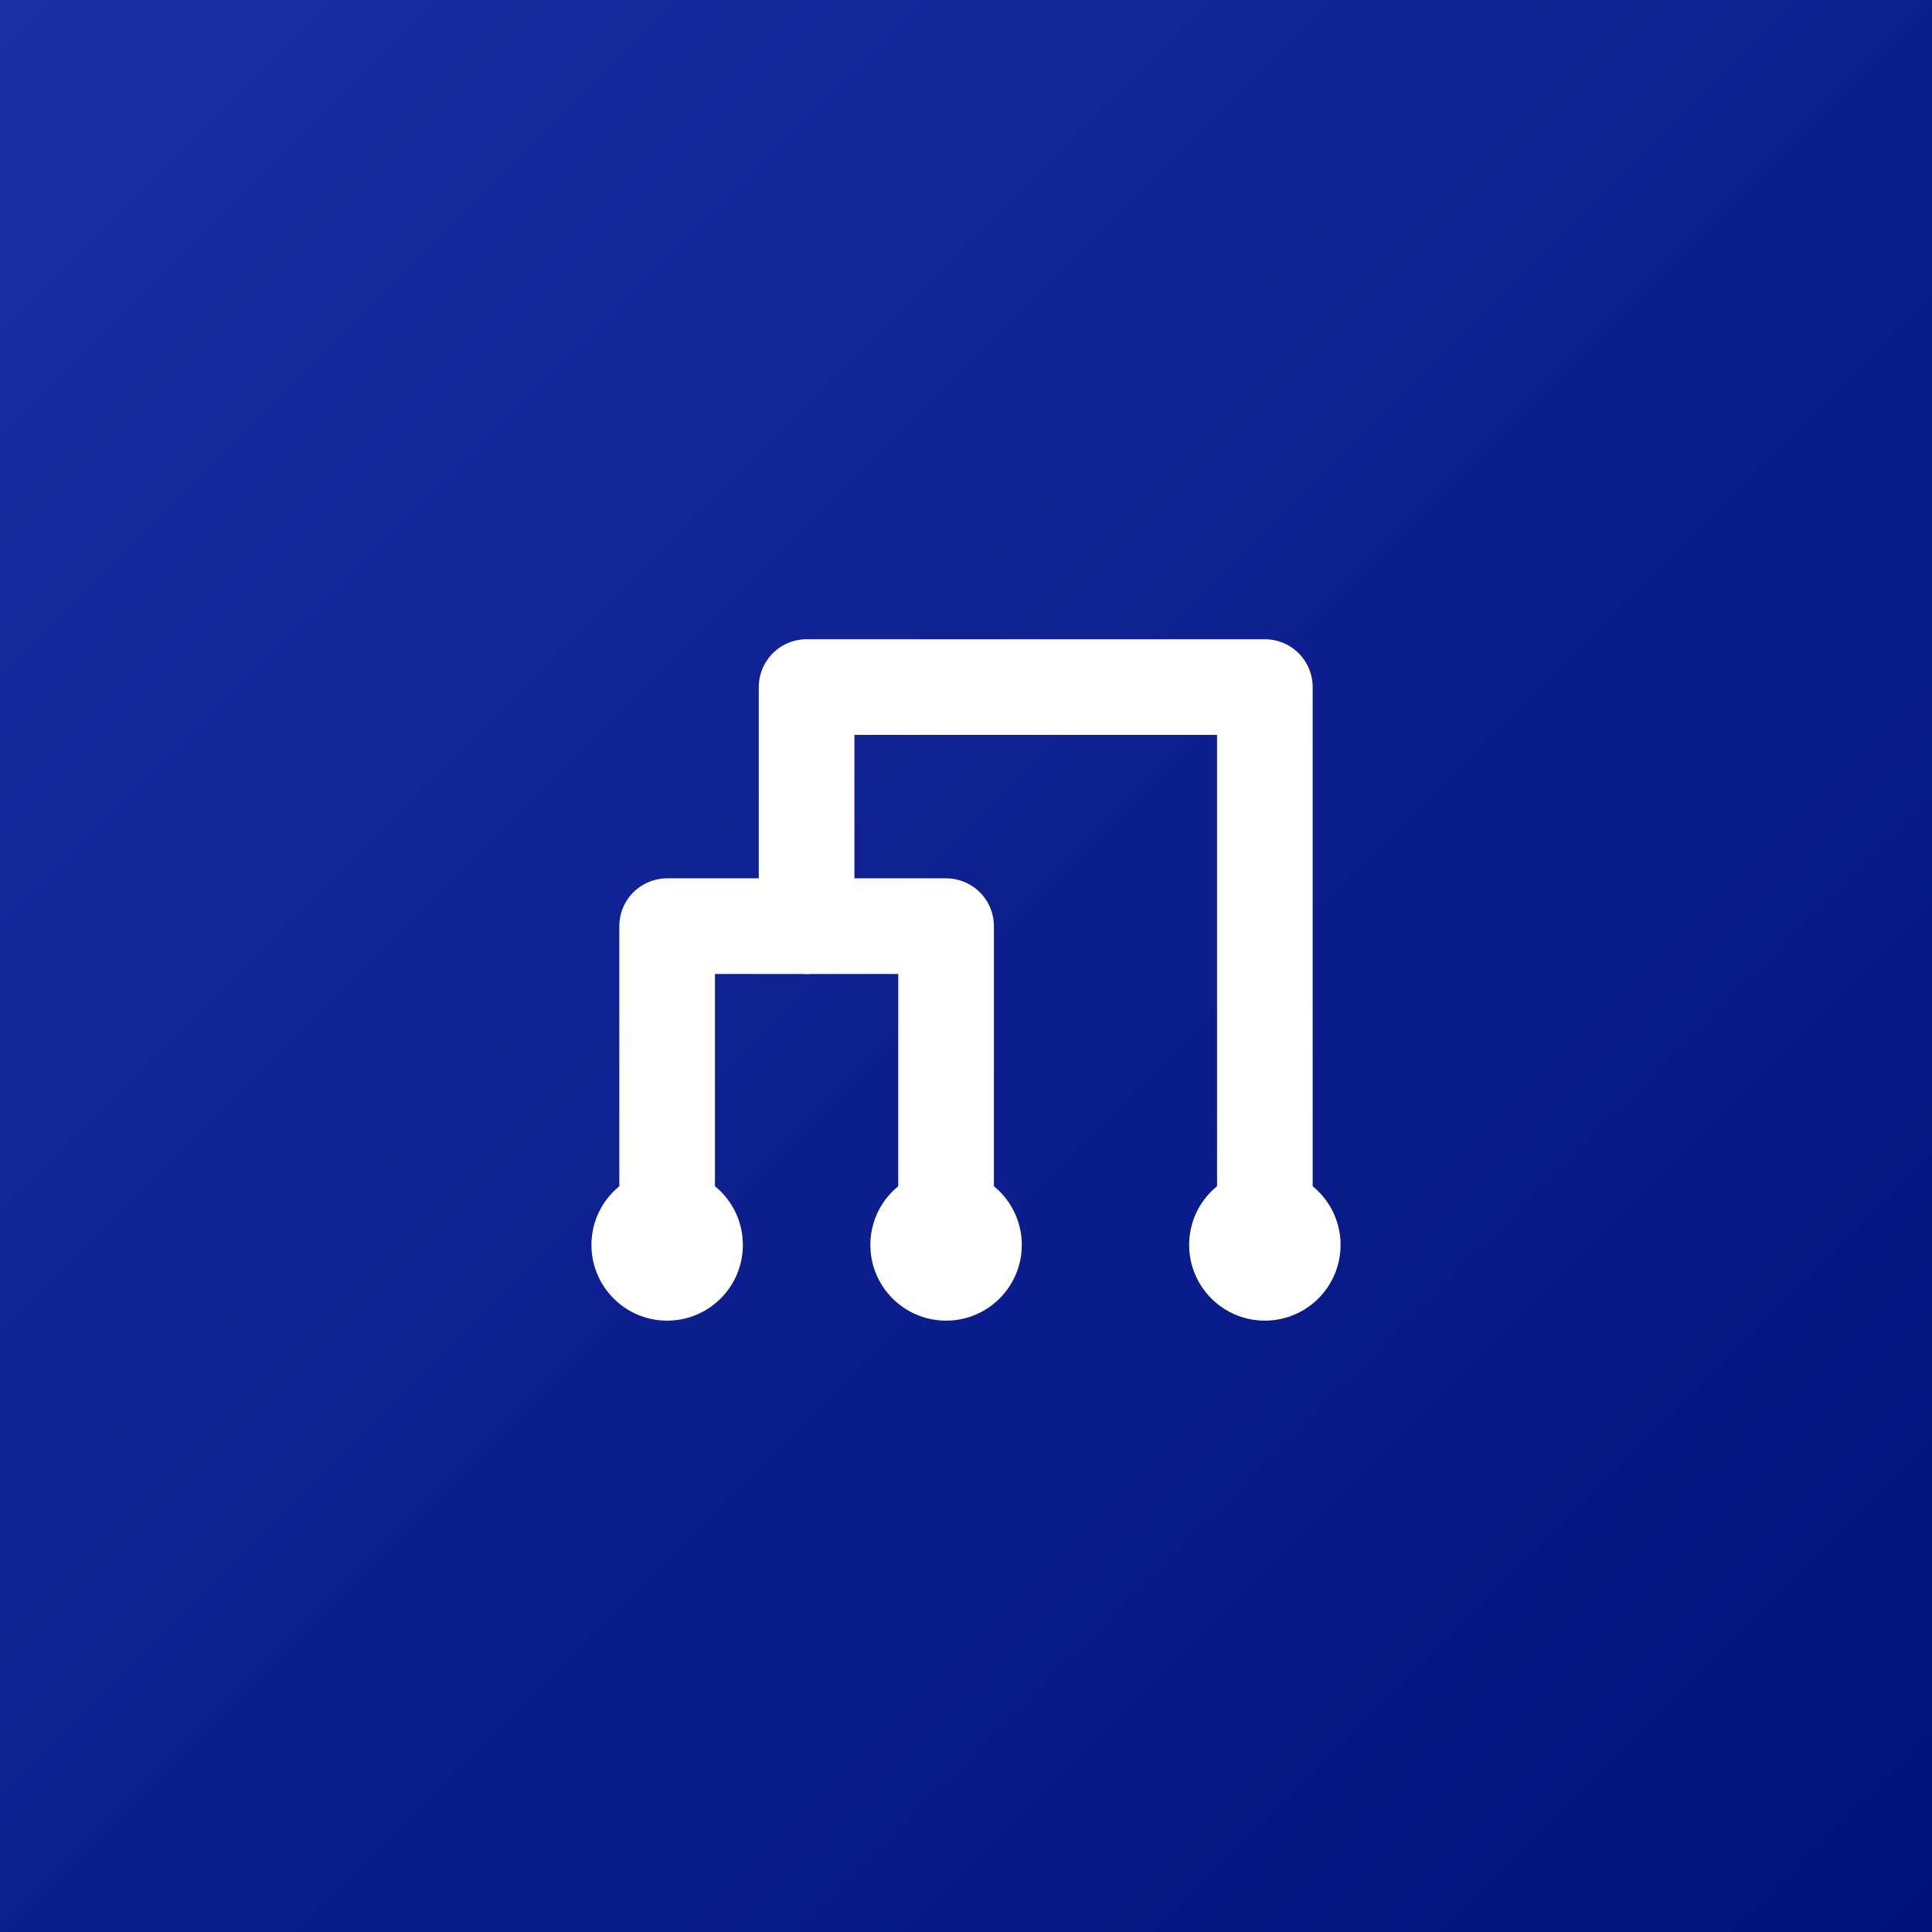
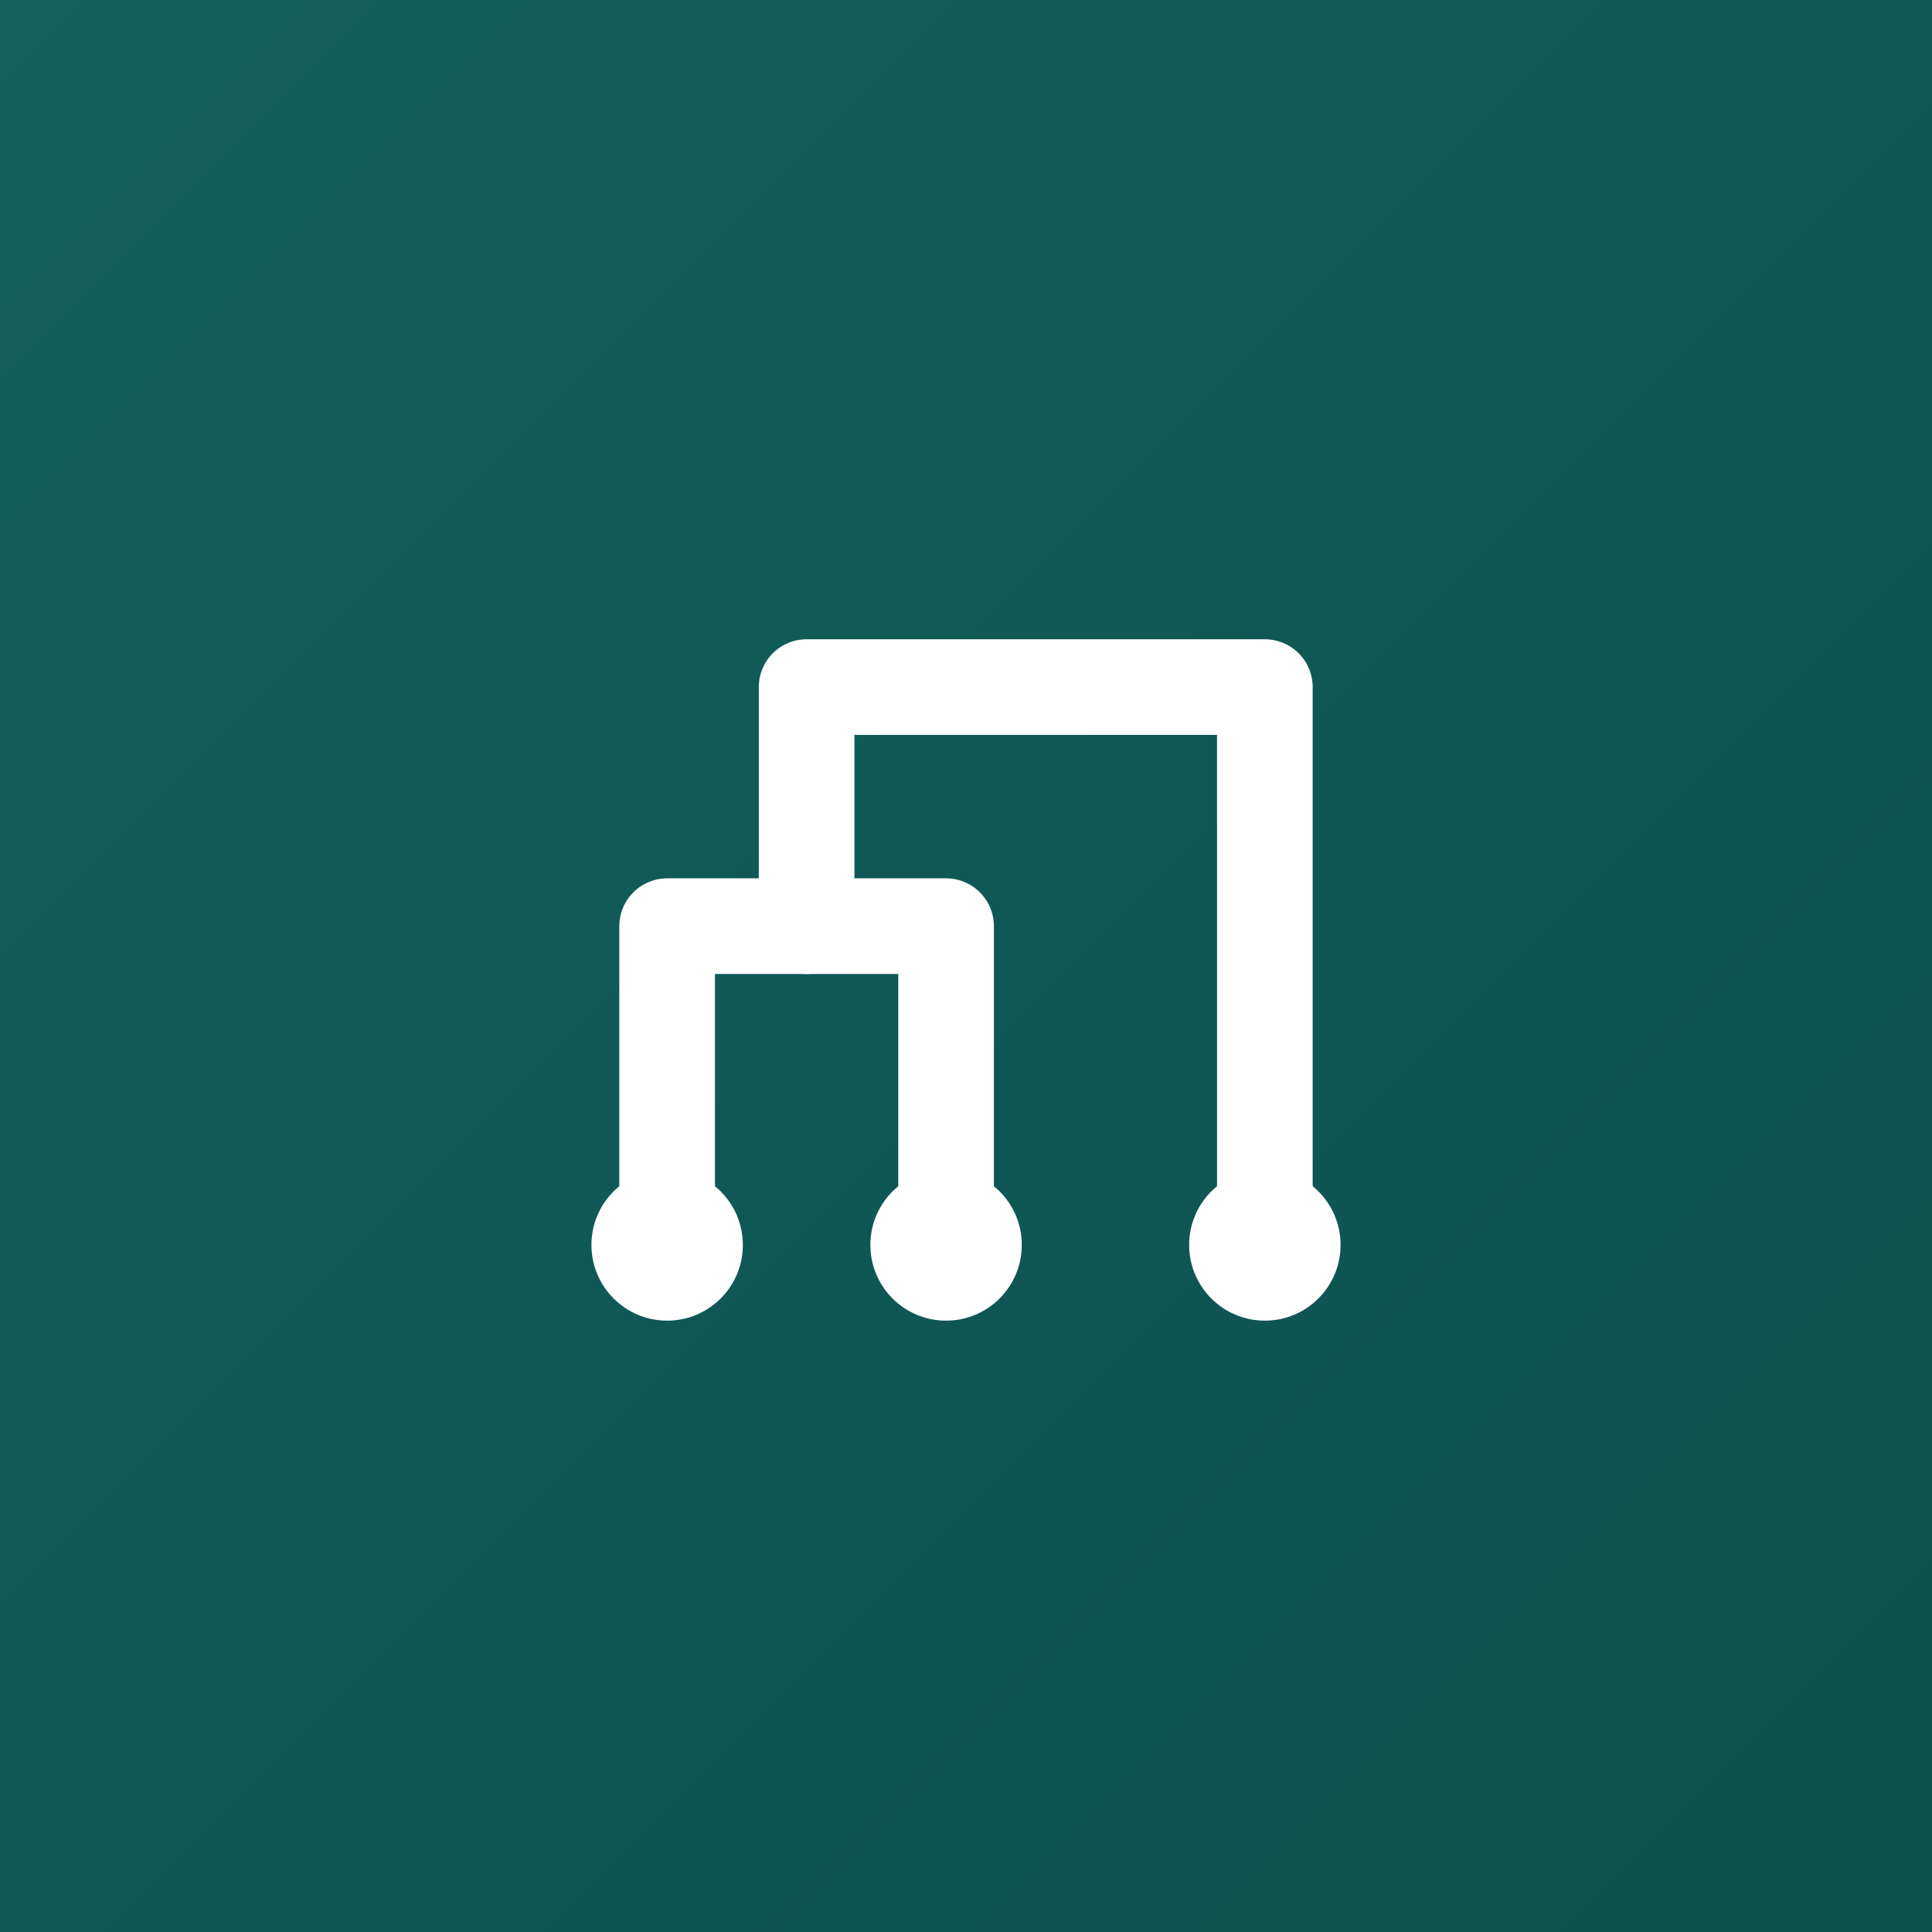
<svg xmlns="http://www.w3.org/2000/svg" width="512" height="512" viewBox="0 0 32 32">
  <defs>
    <linearGradient id="q" x1="0" y1="0" x2="1" y2="1">
-       <stop offset="0" stop-color="#1b2fa3" />
-       <stop offset="1" stop-color="#00107c" />
+       <stop offset="0" stop-color="#12615f" />
+       <stop offset="1" stop-color="#0d4f4d" />
    </linearGradient>
  </defs>
  <rect width="32" height="32" fill="url(#q)" />
  <g transform="translate(16 16) scale(0.66) translate(-15.5 -18)">
    <g fill="none" stroke="#ffffff" stroke-width="2.4" stroke-linecap="round" stroke-linejoin="round">
      <path d="M8 25V17H15V25" />
      <path d="M11.5 17V11H23V25" />
    </g>
    <g fill="#ffffff">
      <circle cx="8" cy="25" r="1.9" />
      <circle cx="15" cy="25" r="1.9" />
      <circle cx="23" cy="25" r="1.9" />
    </g>
  </g>
</svg>
